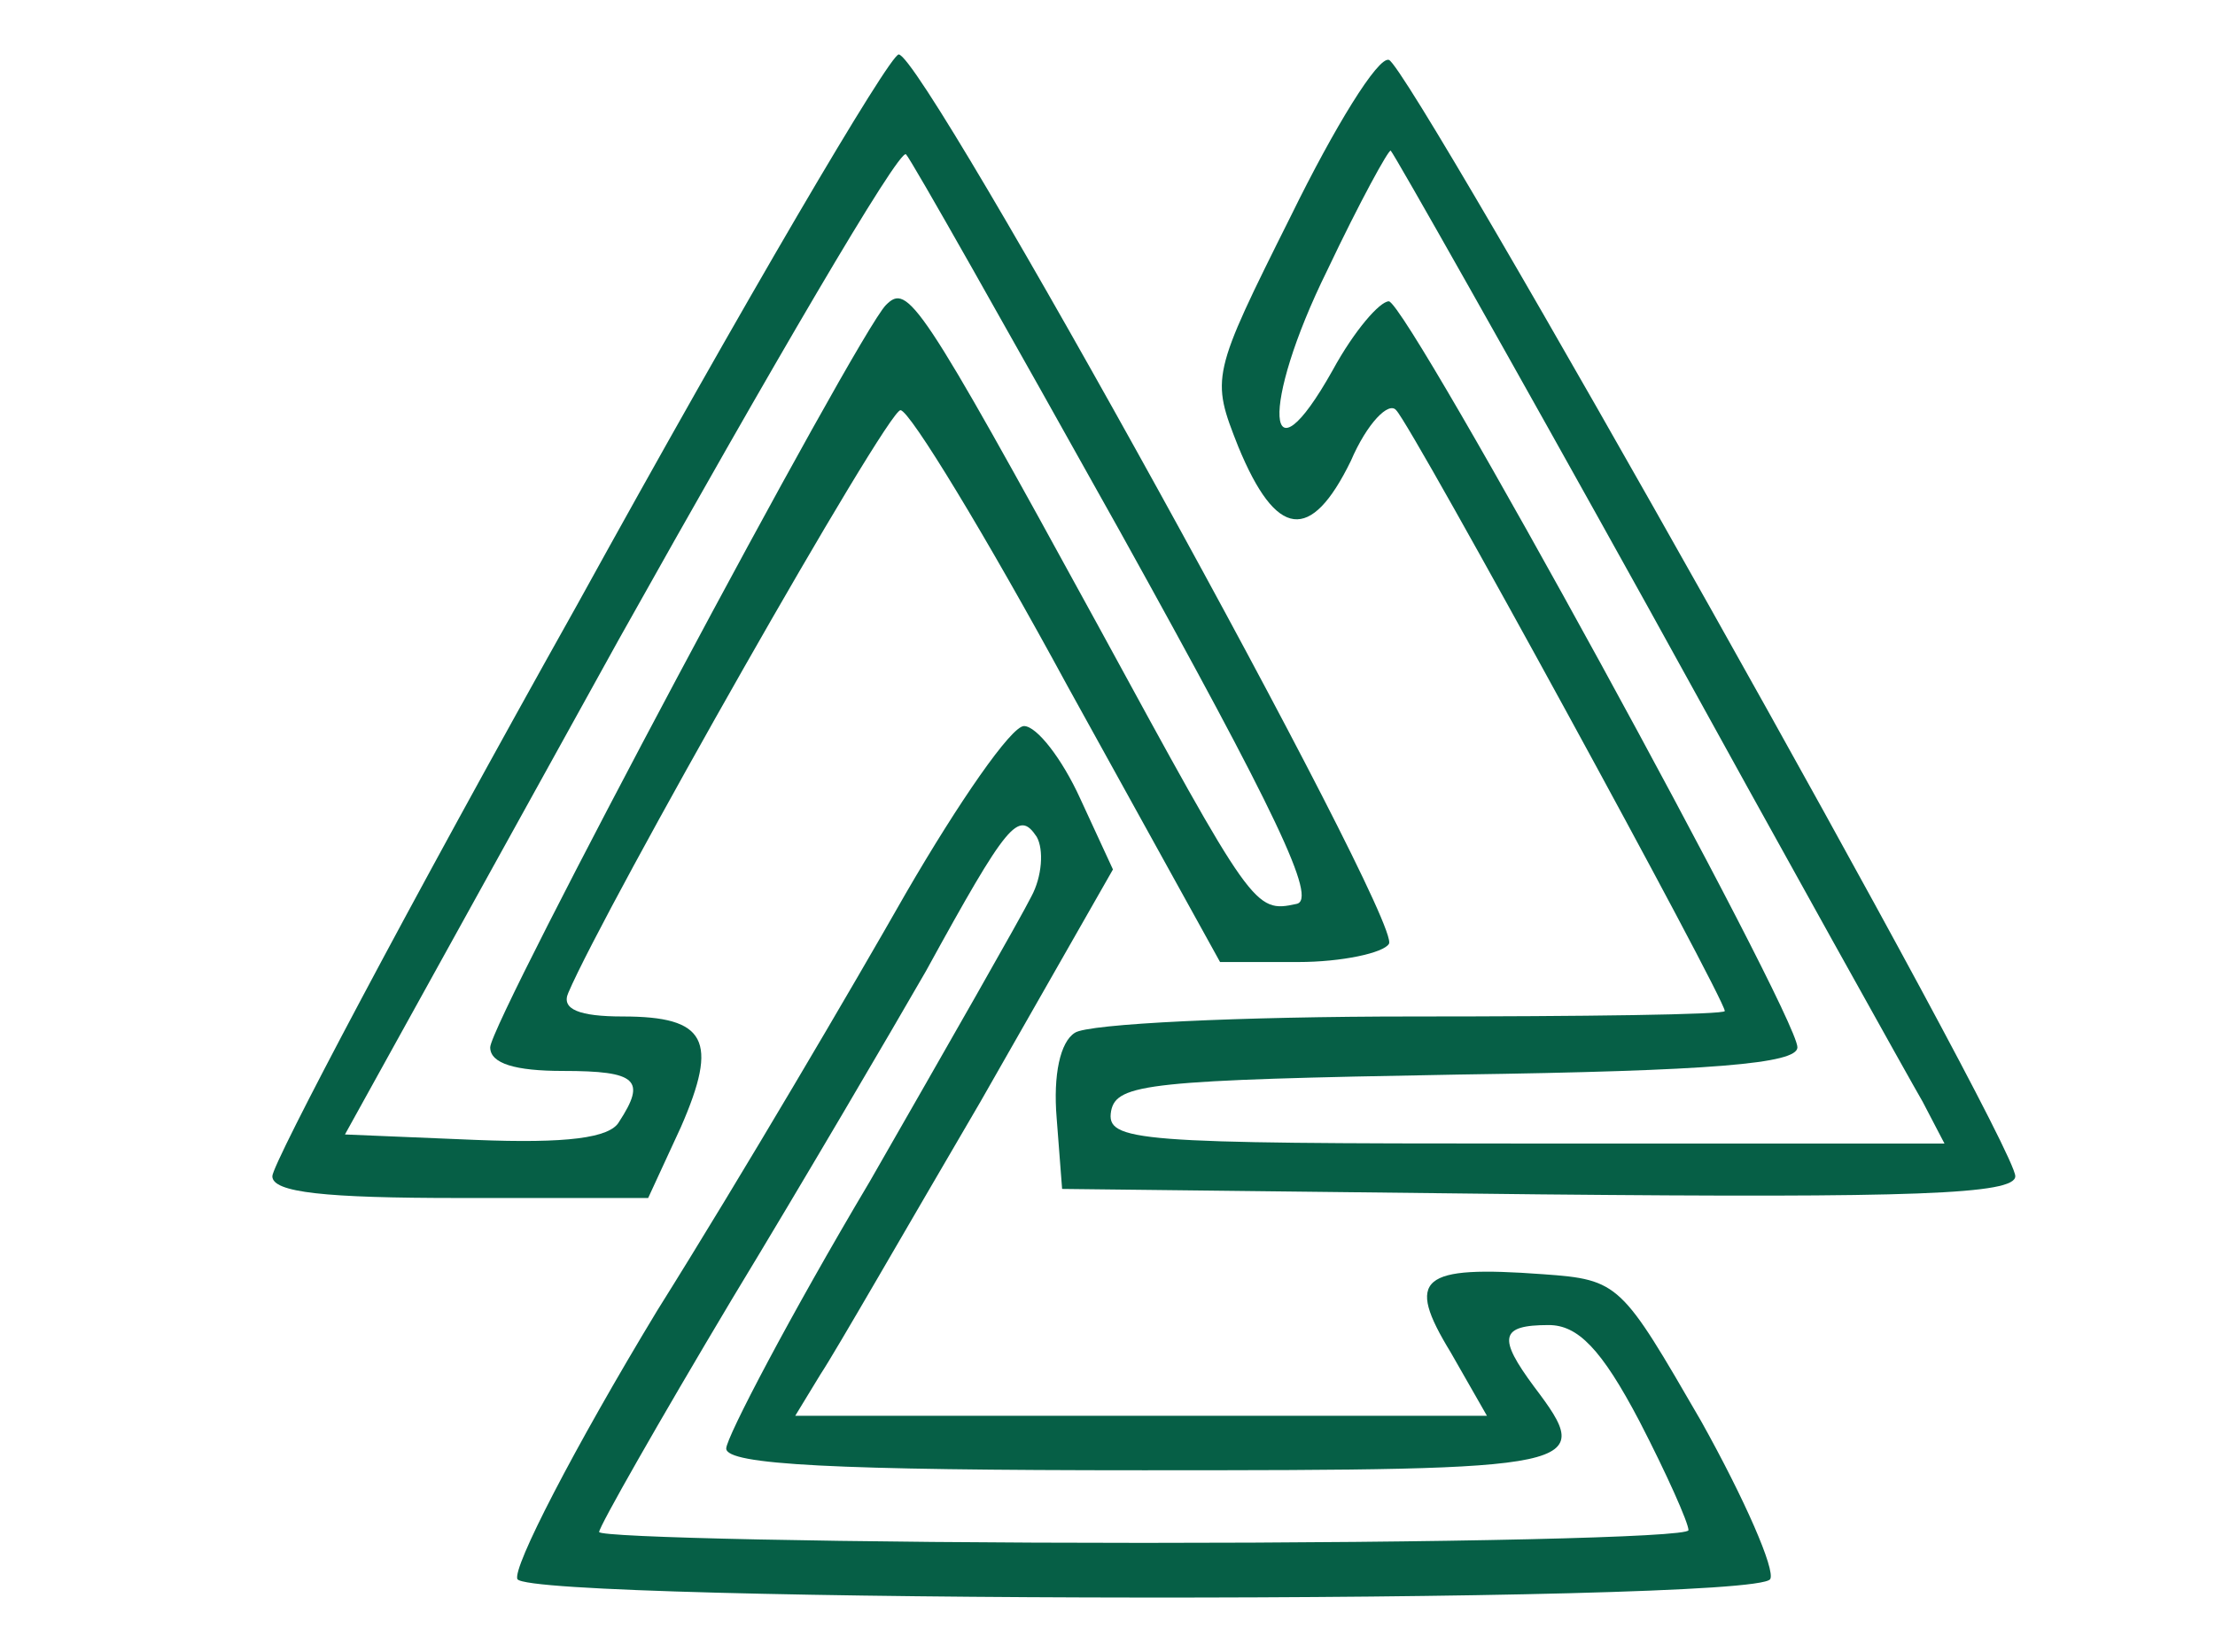
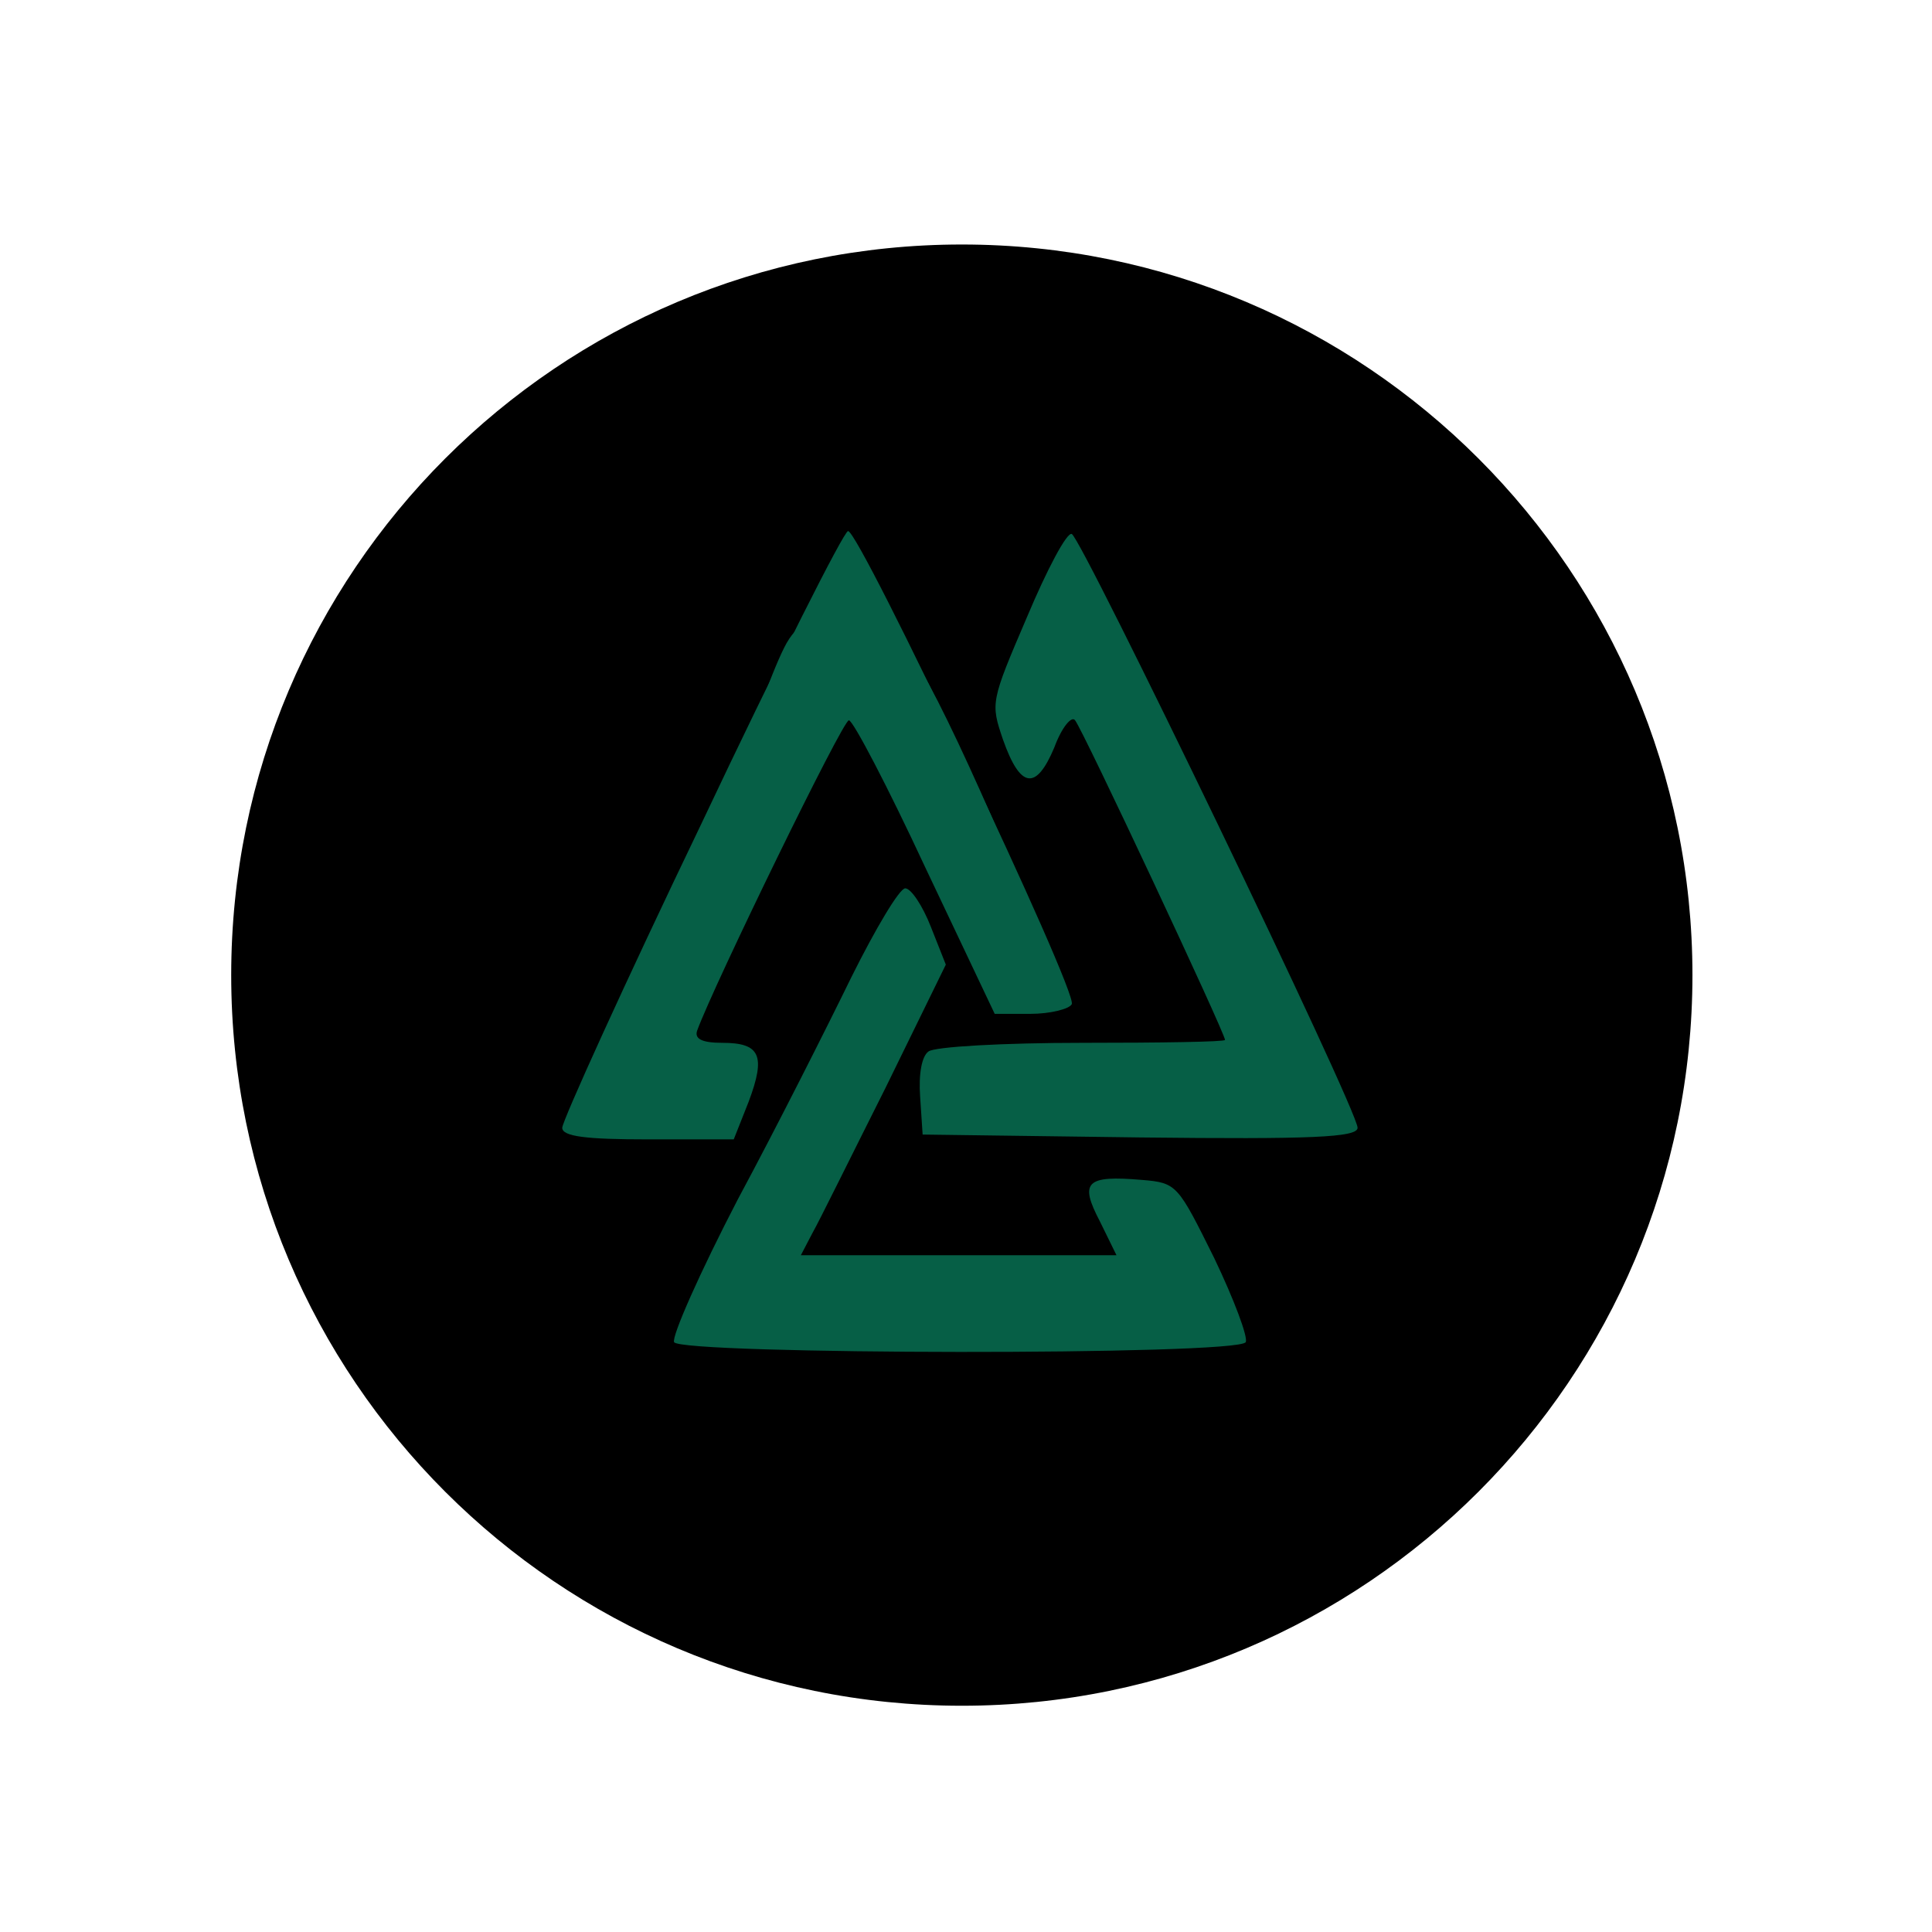
- <svg xmlns="http://www.w3.org/2000/svg" version="1.0" width="122pt" height="91pt" viewBox="0 0 122 91" preserveAspectRatio="xMidYMid meet">
-   <g transform="translate(0,91) scale(0.1,-0.1)" fill="#065f46" stroke="none">
-     <path d="M318 577 c-93 -166 -168 -308 -168 -315 0 -9 29 -12 103 -12 l104 0 18 39 c21 48 14 61 -32 61 -24 0 -34 4 -30 13 20 47 176 322 183 321 5 0 47 -69 92 -152 l84 -152 43 0 c24 0 47 5 50 10 8 12 -256 490 -270 490 -5 0 -85 -136 -177 -303z m299 40 c86 -155 109 -203 97 -205 -23 -5 -24 -3 -109 153 -99 181 -105 189 -117 177 -16 -16 -218 -395 -218 -409 0 -9 14 -13 40 -13 41 0 46 -5 31 -28 -5 -9 -29 -12 -79 -10 l-72 3 151 273 c84 150 154 270 158 267 3 -3 56 -97 118 -208z" />
-     <path d="M711 791 c-44 -88 -44 -89 -29 -127 21 -51 40 -53 62 -8 9 21 21 33 25 28 9 -9 181 -324 181 -331 0 -2 -78 -3 -172 -3 -95 0 -179 -4 -186 -9 -8 -5 -12 -23 -10 -47 l3 -39 263 -3 c206 -2 262 0 262 10 0 19 -333 611 -345 615 -6 2 -30 -37 -54 -86z m197 -216 c76 -138 144 -260 151 -272 l12 -23 -231 0 c-215 0 -231 1 -228 18 3 15 21 17 191 20 140 2 187 6 187 15 0 18 -214 409 -225 411 -5 0 -19 -16 -31 -38 -37 -66 -40 -20 -3 55 18 38 34 67 35 66 2 -2 66 -115 142 -252z" />
-     <path d="M499 418 c-29 -51 -90 -155 -137 -230 -46 -76 -80 -142 -77 -148 8 -13 681 -14 690 0 3 5 -14 44 -38 87 -44 76 -45 78 -87 81 -68 5 -76 -2 -51 -43 l20 -35 -190 0 -191 0 14 23 c8 12 47 80 88 150 l73 128 -18 39 c-10 22 -24 40 -31 40 -7 0 -36 -42 -65 -92z m69 -2 c-6 -12 -46 -82 -89 -157 -44 -74 -79 -141 -79 -147 0 -9 60 -12 230 -12 244 0 249 1 215 46 -20 27 -19 34 8 34 16 0 29 -13 50 -53 15 -29 27 -56 27 -60 0 -4 -135 -7 -300 -7 -165 0 -300 3 -300 6 0 3 33 61 73 128 40 66 88 148 107 181 45 82 51 89 61 74 4 -7 3 -22 -3 -33z" />
+ <svg xmlns="http://www.w3.org/2000/svg" viewBox="0 0 500 500">
+   <defs>
+     <linearGradient gradientUnits="userSpaceOnUse" x1="248.92" y1="63.277" x2="248.92" y2="441.445" id="gradient-1" spreadMethod="pad">
+       <stop offset="0" style="stop-color: rgba(0, 0, 0, 1)" />
+       <stop offset="1" style="stop-color: rgba(0, 0, 0, 1)" />
+     </linearGradient>
+   </defs>
+   <ellipse style="paint-order: fill; fill-rule: evenodd; fill: url(#gradient-1); stroke-opacity: 0.8; stroke: rgba(0, 0, 0, 0);" cx="248.92" cy="252.361" rx="189.084" ry="189.084" transform="matrix(1, 0, 0, 1, -3.552713678800501e-15, 3.552713678800501e-15)" />
+   <g transform="matrix(0.214411, 0, 0, -0.24989, 113.345, 357.343)" fill="#065f46" stroke="none" style="">
+     <path d="M318 577 c-93 -166 -168 -308 -168 -315 0 -9 29 -12 103 -12 l104 0 18 39 c21 48 14 61 -32 61 -24 0 -34 4 -30 13 20 47 176 322 183 321 5 0 47 -69 92 -152 l84 -152 43 0 c24 0 47 5 50 10 8 12 -256 490 -270 490 -5 0 -85 -136 -177 -303z m299 40 c86 -155 109 -203 97 -205 -23 -5 -24 -3 -109 153 -99 181 -105 189 -117 177 -16 -16 -218 -395 -218 -409 0 -9 14 -13 40 -13 41 0 46 -5 31 -28 -5 -9 -29 -12 -79 -10 l-72 3 151 273 c84 150 154 270 158 267 3 -3 56 -97 118 -208z" style="stroke-width: 0px; stroke-miterlimit: 1; stroke-linejoin: round;" />
+     <path d="M711 791 c-44 -88 -44 -89 -29 -127 21 -51 40 -53 62 -8 9 21 21 33 25 28 9 -9 181 -324 181 -331 0 -2 -78 -3 -172 -3 -95 0 -179 -4 -186 -9 -8 -5 -12 -23 -10 -47 l3 -39 263 -3 c206 -2 262 0 262 10 0 19 -333 611 -345 615 -6 2 -30 -37 -54 -86z m197 -216 c76 -138 144 -260 151 -272 l12 -23 -231 0 c-215 0 -231 1 -228 18 3 15 21 17 191 20 140 2 187 6 187 15 0 18 -214 409 -225 411 -5 0 -19 -16 -31 -38 -37 -66 -40 -20 -3 55 18 38 34 67 35 66 2 -2 66 -115 142 -252z" style="stroke-width: 0px; stroke-miterlimit: 1; stroke-linejoin: round;" />
+     <path d="M499 418 c-29 -51 -90 -155 -137 -230 -46 -76 -80 -142 -77 -148 8 -13 681 -14 690 0 3 5 -14 44 -38 87 -44 76 -45 78 -87 81 -68 5 -76 -2 -51 -43 l20 -35 -190 0 -191 0 14 23 c8 12 47 80 88 150 l73 128 -18 39 c-10 22 -24 40 -31 40 -7 0 -36 -42 -65 -92z m69 -2 c-6 -12 -46 -82 -89 -157 -44 -74 -79 -141 -79 -147 0 -9 60 -12 230 -12 244 0 249 1 215 46 -20 27 -19 34 8 34 16 0 29 -13 50 -53 15 -29 27 -56 27 -60 0 -4 -135 -7 -300 -7 -165 0 -300 3 -300 6 0 3 33 61 73 128 40 66 88 148 107 181 45 82 51 89 61 74 4 -7 3 -22 -3 -33z" style="stroke-width: 0px; stroke-miterlimit: 1; stroke-linejoin: round;" />
  </g>
+   <path fill="rgb(254,0,0)" stroke="rgb(254,0,0)" stroke-width="0" opacity="0.957" d="M 205.839 207.384 C 205.261 211.55 201.867 218.286 199.869 220.745 C 198.64 222.258 197.58 221.06 196.173 223.02 C 192.931 227.536 187.963 246.729 183.665 255.712 C 180.15 263.057 172.482 271.839 172.862 273.906 C 173.039 274.87 174.603 274.235 175.989 274.191 C 178.063 274.124 182.27 272.633 184.518 273.053 C 186.323 273.391 187.791 274.275 188.782 275.612 C 189.883 277.098 190.718 280.047 190.487 281.866 C 190.281 283.502 190.084 284.874 187.929 286.131 C 183.467 288.732 163.051 292.389 157.795 291.816 C 155.256 291.539 154.521 290.635 153.531 289.258 C 152.393 287.675 151.387 284.924 151.825 282.435 C 152.367 279.353 156.76 275.517 158.079 272.201 C 159.239 269.284 158.368 266.875 159.785 263.672 C 161.679 259.389 166.845 255.127 170.019 248.889 C 173.991 241.085 177.641 225.65 180.822 219.324 C 182.782 215.425 184.58 213.182 186.223 211.648 C 187.338 210.607 188.391 211.255 189.35 209.943 C 190.886 207.842 191.73 200.025 193.206 196.987 C 193.221 196.518 193.262 196.007 193.33 195.444 C 194.051 189.53 200.364 172.161 203.565 166.447 C 205.437 163.104 207.408 161.975 208.966 160.477 C 210.148 159.341 211.096 159.181 212.093 157.919 C 213.404 156.258 214.461 152.102 215.789 150.812 C 216.692 149.933 217.395 149.654 218.632 149.674 C 220.406 149.704 224.267 150.554 225.739 152.233 C 227.234 153.939 226.514 158.459 227.444 159.909 C 228.049 160.851 229.11 160.434 229.719 161.33 C 230.6 162.626 230.194 166.163 231.424 167.869 C 232.656 169.576 234.625 168.127 237.11 171.564 C 243.977 181.064 270.491 240.844 271.224 250.595 C 271.458 253.712 270.002 253.869 268.665 254.859 C 267.179 255.961 264.496 257.004 262.411 256.565 C 260.042 256.066 257.951 254.726 255.304 251.164 C 250.388 244.546 240.417 220.964 237.679 213.07 C 236.22 208.863 237.32 207.557 235.973 204.541 C 234.313 200.824 229.234 196.644 227.444 192.601 C 225.831 188.957 227.198 183.928 225.17 181.514 C 223.262 179.243 218.823 176.582 216.073 178.103 C 212.07 180.316 209.375 198.157 205.932 202.682 C 206.082 204.245 206.047 205.888 205.839 207.384 Z M 231.709 241.214 C 233.483 241.243 237.347 242.117 238.816 243.772 C 240.287 245.431 241 247.765 240.521 251.164 C 239.725 256.819 231.027 273.287 229.434 275.896 C 228.976 276.648 229.015 276.256 228.581 276.749 C 227.692 277.762 225.532 279.548 224.033 282.435 C 221.718 286.893 219.973 297.736 217.21 302.903 C 215.046 306.952 211.835 308.305 209.819 312 C 207.541 316.176 202.119 324.29 204.702 327.067 C 208.218 330.849 232.743 325.288 239.1 325.93 C 242.247 326.248 241.438 327.217 244.786 327.636 C 252.251 328.57 284.141 329.909 288.85 328.204 C 290.386 327.648 289.742 326.462 290.271 325.93 C 290.707 325.492 291.551 325.775 291.692 325.077 C 291.985 323.631 288.095 318.07 288.281 315.412 C 288.434 313.232 289.904 311.095 291.408 310.01 C 292.868 308.957 295.154 308.387 297.094 308.873 C 299.399 309.451 301.977 312.021 304.201 314.275 C 306.651 316.757 309.059 319.608 311.024 323.372 C 313.355 327.838 316.872 336.325 316.709 339.86 C 316.611 342 315.431 343.05 314.151 344.124 C 312.76 345.292 312.452 345.802 308.465 346.399 C 296.942 348.124 240.797 348.759 221.474 347.536 C 209.784 346.796 203.115 343.611 197.026 343.556 C 192.822 343.518 189.903 345.721 187.36 345.261 C 185.306 344.89 183.523 343.6 182.528 342.134 C 181.529 340.665 180.839 338.666 181.39 336.449 C 182.173 333.305 187.218 329.464 189.35 325.077 C 191.677 320.291 191.943 313.764 194.467 308.589 C 197.033 303.329 202.067 299.281 204.702 293.806 C 207.429 288.138 207.623 280.319 210.387 275.043 C 212.894 270.258 218.085 267.222 220.053 263.104 C 221.812 259.423 220.85 255.199 222.327 251.732 C 223.796 248.285 227.047 243.915 228.866 242.351 C 229.939 241.427 230.472 241.193 231.709 241.214 Z M 274.92 149.106 C 276.974 149.218 281.121 149.838 283.733 152.802 C 287.71 157.314 289.91 171.895 293.398 178.387 C 296.083 183.384 298.671 183.943 301.927 189.758 C 307.263 199.291 315.73 223.723 321.258 234.675 C 325.115 242.318 328.629 245.343 331.492 251.732 C 334.602 258.672 338.645 272.566 338.884 275.043 C 338.947 275.704 338.383 275.58 338.599 275.896 C 339.076 276.594 343.287 276.938 344.569 278.455 C 345.892 280.021 346.534 283.346 346.275 285.278 C 346.049 286.959 345.232 288.549 343.716 289.542 C 341.773 290.815 338.404 291.042 334.619 291.248 C 329.534 291.524 321.157 290.175 315.288 290.11 C 310.1 290.054 306.307 290.655 301.074 290.679 C 295.088 290.706 287.972 290.117 281.174 290.11 C 274.148 290.104 265.472 290.734 259.568 290.679 C 255 290.636 251.037 290.97 248.197 290.11 C 246.035 289.456 244.355 288.397 243.364 286.983 C 242.41 285.622 241.954 283.559 242.227 281.866 C 242.52 280.051 243.207 277.646 245.354 276.465 C 248.567 274.698 256.902 275.412 262.411 275.328 C 267.69 275.247 274.051 276.466 277.763 275.896 C 280.331 275.502 280.962 274.061 283.448 273.622 C 286.874 273.017 291.76 273.419 297.094 273.622 C 303.74 273.875 317.662 277.21 320.689 275.328 C 322.37 274.283 321.982 273.221 321.258 269.926 C 319.314 261.081 300.63 218.408 295.672 211.08 C 293.878 208.426 292.855 209.687 291.692 207.953 C 290.033 205.477 289.193 198.445 287.712 196.297 C 286.821 195.003 285.916 195.708 284.87 194.307 C 282.863 191.62 279.803 178.248 277.763 178.103 C 276.001 177.977 275.391 187.406 273.214 189.474 C 271.526 191.078 268.842 191.462 266.96 191.18 C 265.165 190.911 263.136 189.653 262.127 188.053 C 261.006 186.276 260.857 183.271 260.99 180.661 C 261.135 177.804 261.911 174.124 263.264 171.564 C 264.538 169.156 267.634 167.837 268.665 165.594 C 269.65 163.455 269.562 160.262 269.518 158.487 C 269.488 157.251 268.734 156.752 268.95 155.644 C 269.243 154.139 270.91 151.303 272.077 150.243 C 272.954 149.445 273.617 149.035 274.92 149.106 Z" style="fill: rgb(6, 95, 70); fill-opacity: 1; fill-rule: nonzero; stroke: none; stroke-dasharray: none; stroke-dashoffset: 0px; stroke-linecap: butt; stroke-linejoin: round; stroke-miterlimit: 1; stroke-opacity: 1; stroke-width: 0px; paint-order: normal; vector-effect: none; opacity: 1; mix-blend-mode: normal; isolation: auto;" transform="matrix(1, 0, 0, 1, -3.552713678800501e-15, 3.552713678800501e-15)" />
</svg>
